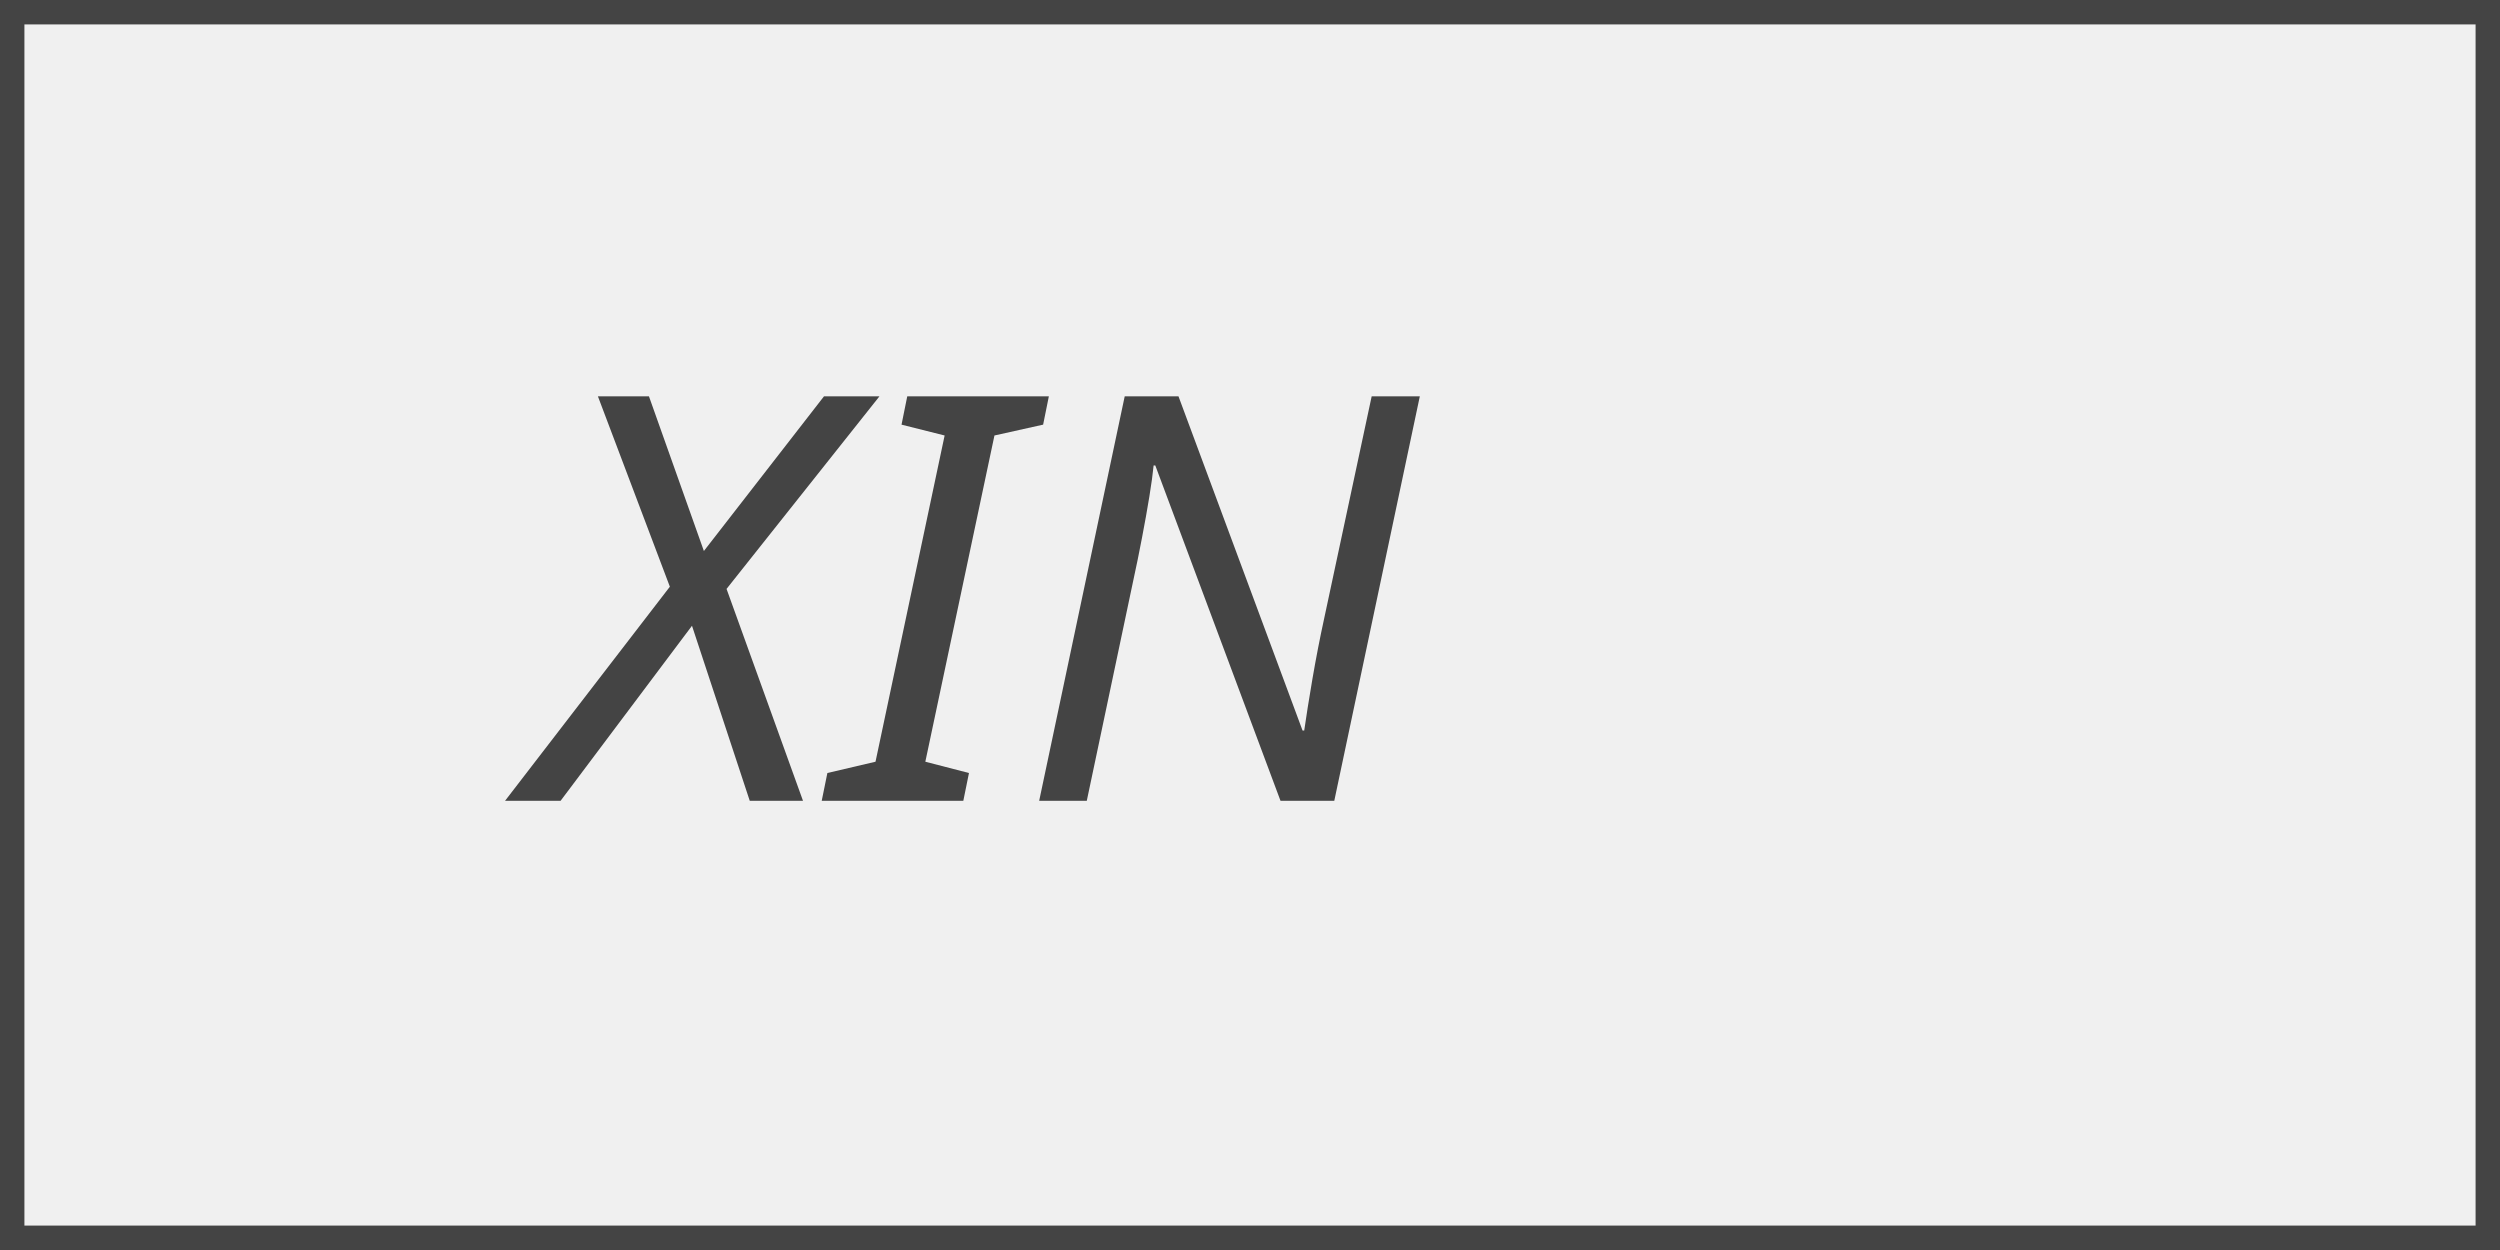
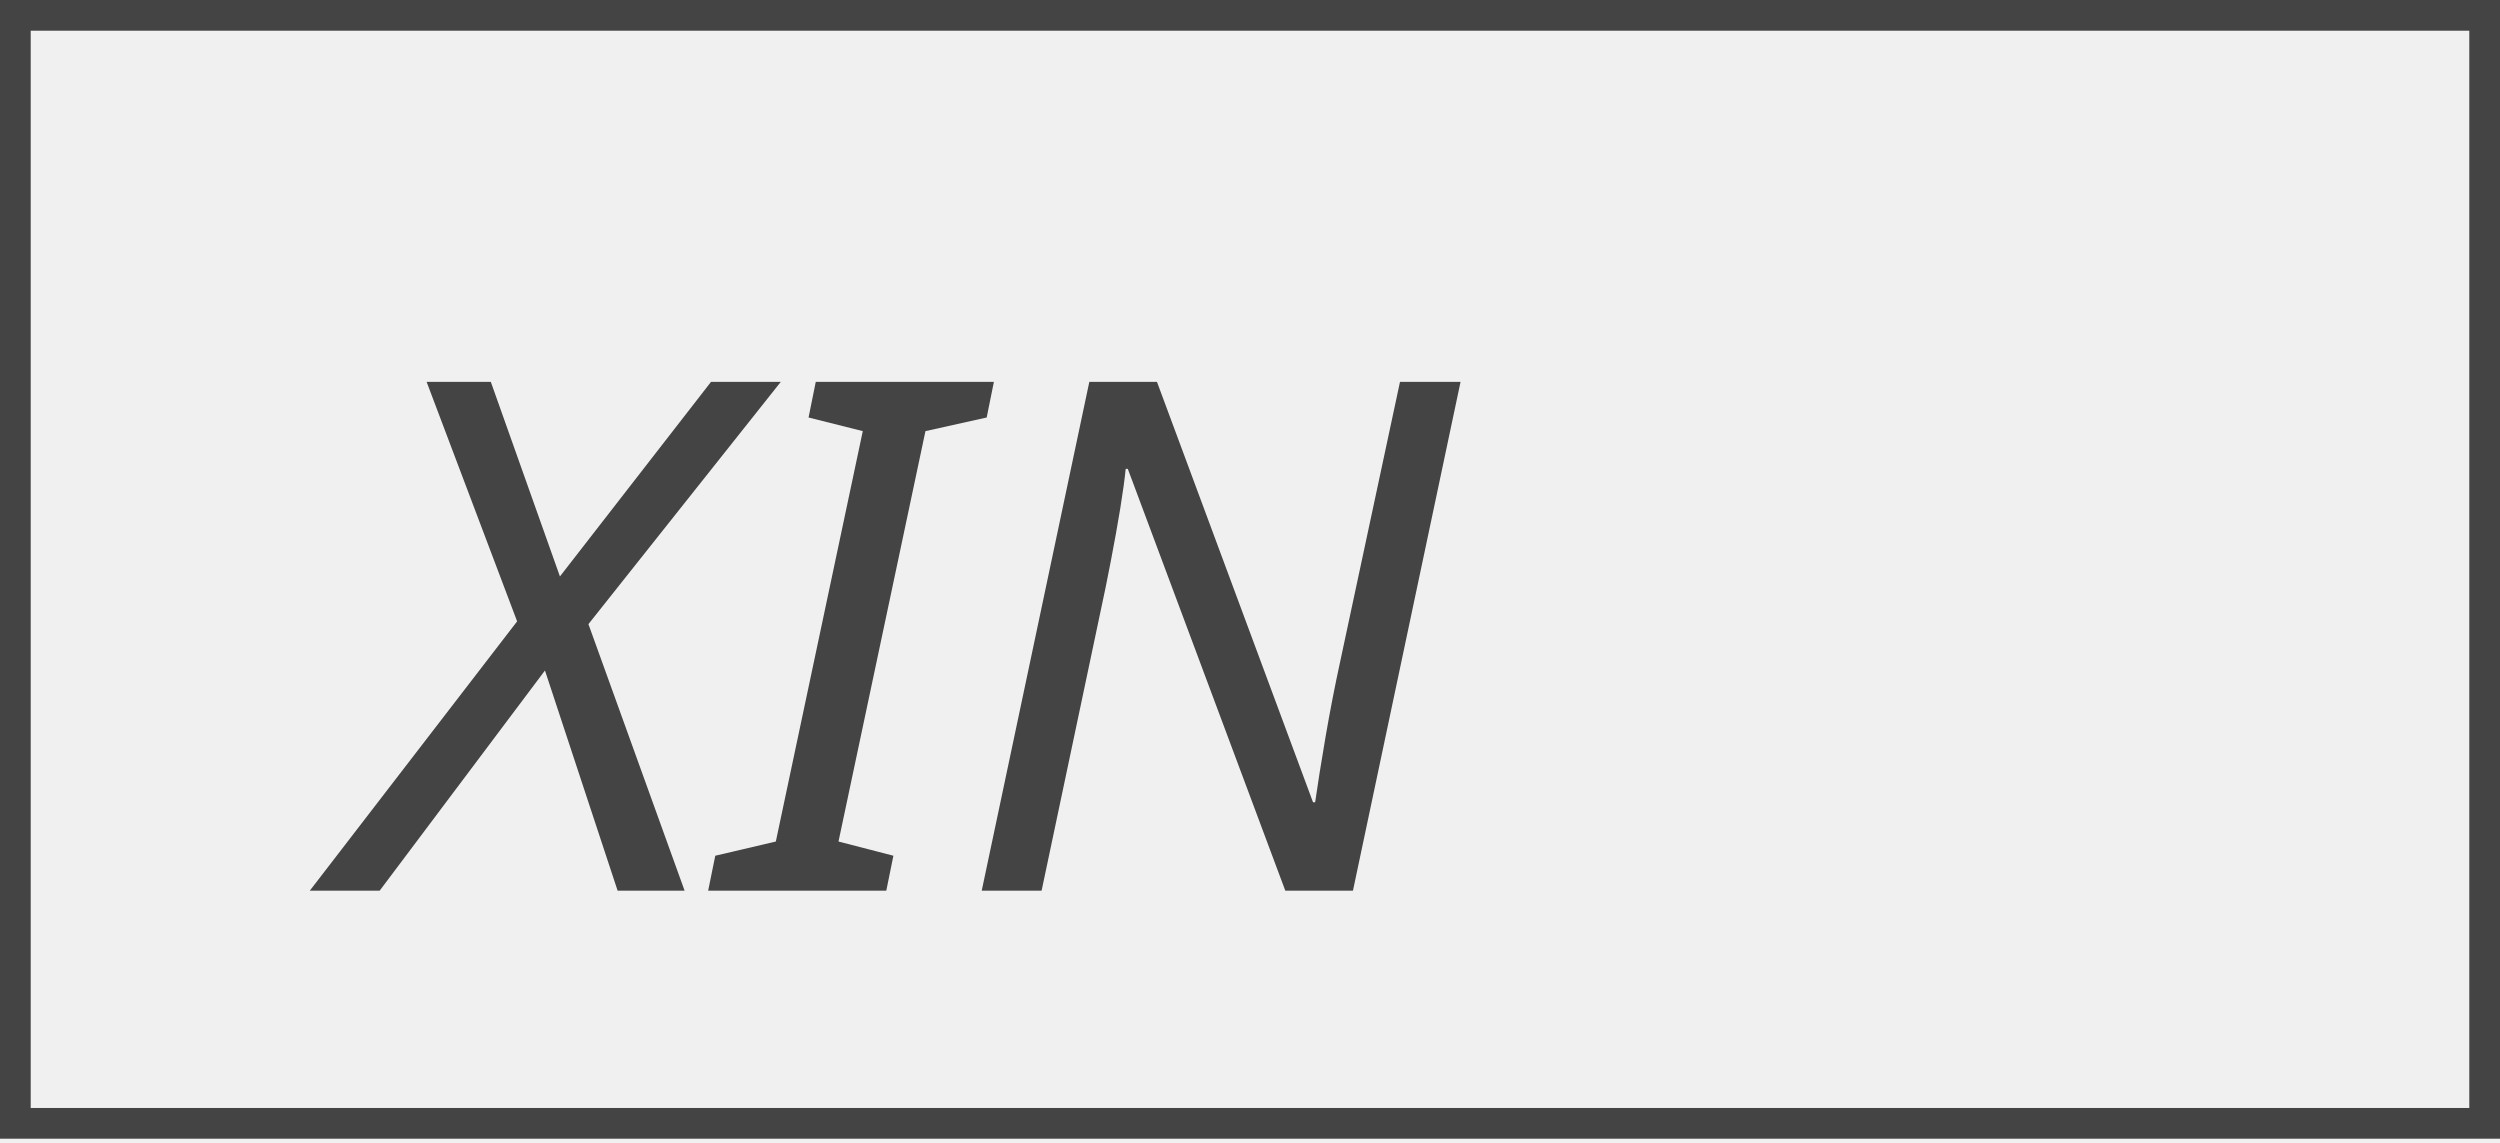
- <svg xmlns="http://www.w3.org/2000/svg" xmlns:xlink="http://www.w3.org/1999/xlink" width="512px" height="256px" viewBox="0 0 512 256" version="1.1">
+ <svg xmlns="http://www.w3.org/2000/svg" xmlns:xlink="http://www.w3.org/1999/xlink" width="407px" height="186px" viewBox="0 0 407 186" version="1.1">
  <defs>
-     <rect id="path-1" x="0" y="0" width="512" height="256" />
-     <mask id="mask-2" maskContentUnits="userSpaceOnUse" maskUnits="objectBoundingBox" x="0" y="0" width="512" height="256" fill="white">
+     <rect id="path-1" x="0" y="5" width="407" height="185.379" />
+     <mask id="mask-2" maskContentUnits="userSpaceOnUse" maskUnits="objectBoundingBox" x="0" y="0" width="407" height="185.379" fill="white">
      <use xlink:href="#path-1" />
    </mask>
  </defs>
  <g id="Page-1" stroke="none" stroke-width="1" fill="none" fill-rule="evenodd">
-     <g id="Artboard-1">
-       <g id="Group">
+     <g id="Artboard-1" transform="translate(-52, -35)">
+       <g id="Group" transform="translate(52, 30)">
        <use id="Rectangle-2" stroke="#444444" mask="url(#mask-2)" stroke-width="10" xlink:href="#path-1" />
        <text id="XIN" font-family="Annifont" font-size="116" font-style="italic" font-weight="normal" fill="#444444">
-           <tspan x="109.47" y="164">XIN</tspan>
+           <tspan x="56.47" y="150">XIN</tspan>
        </text>
      </g>
    </g>
  </g>
</svg>
